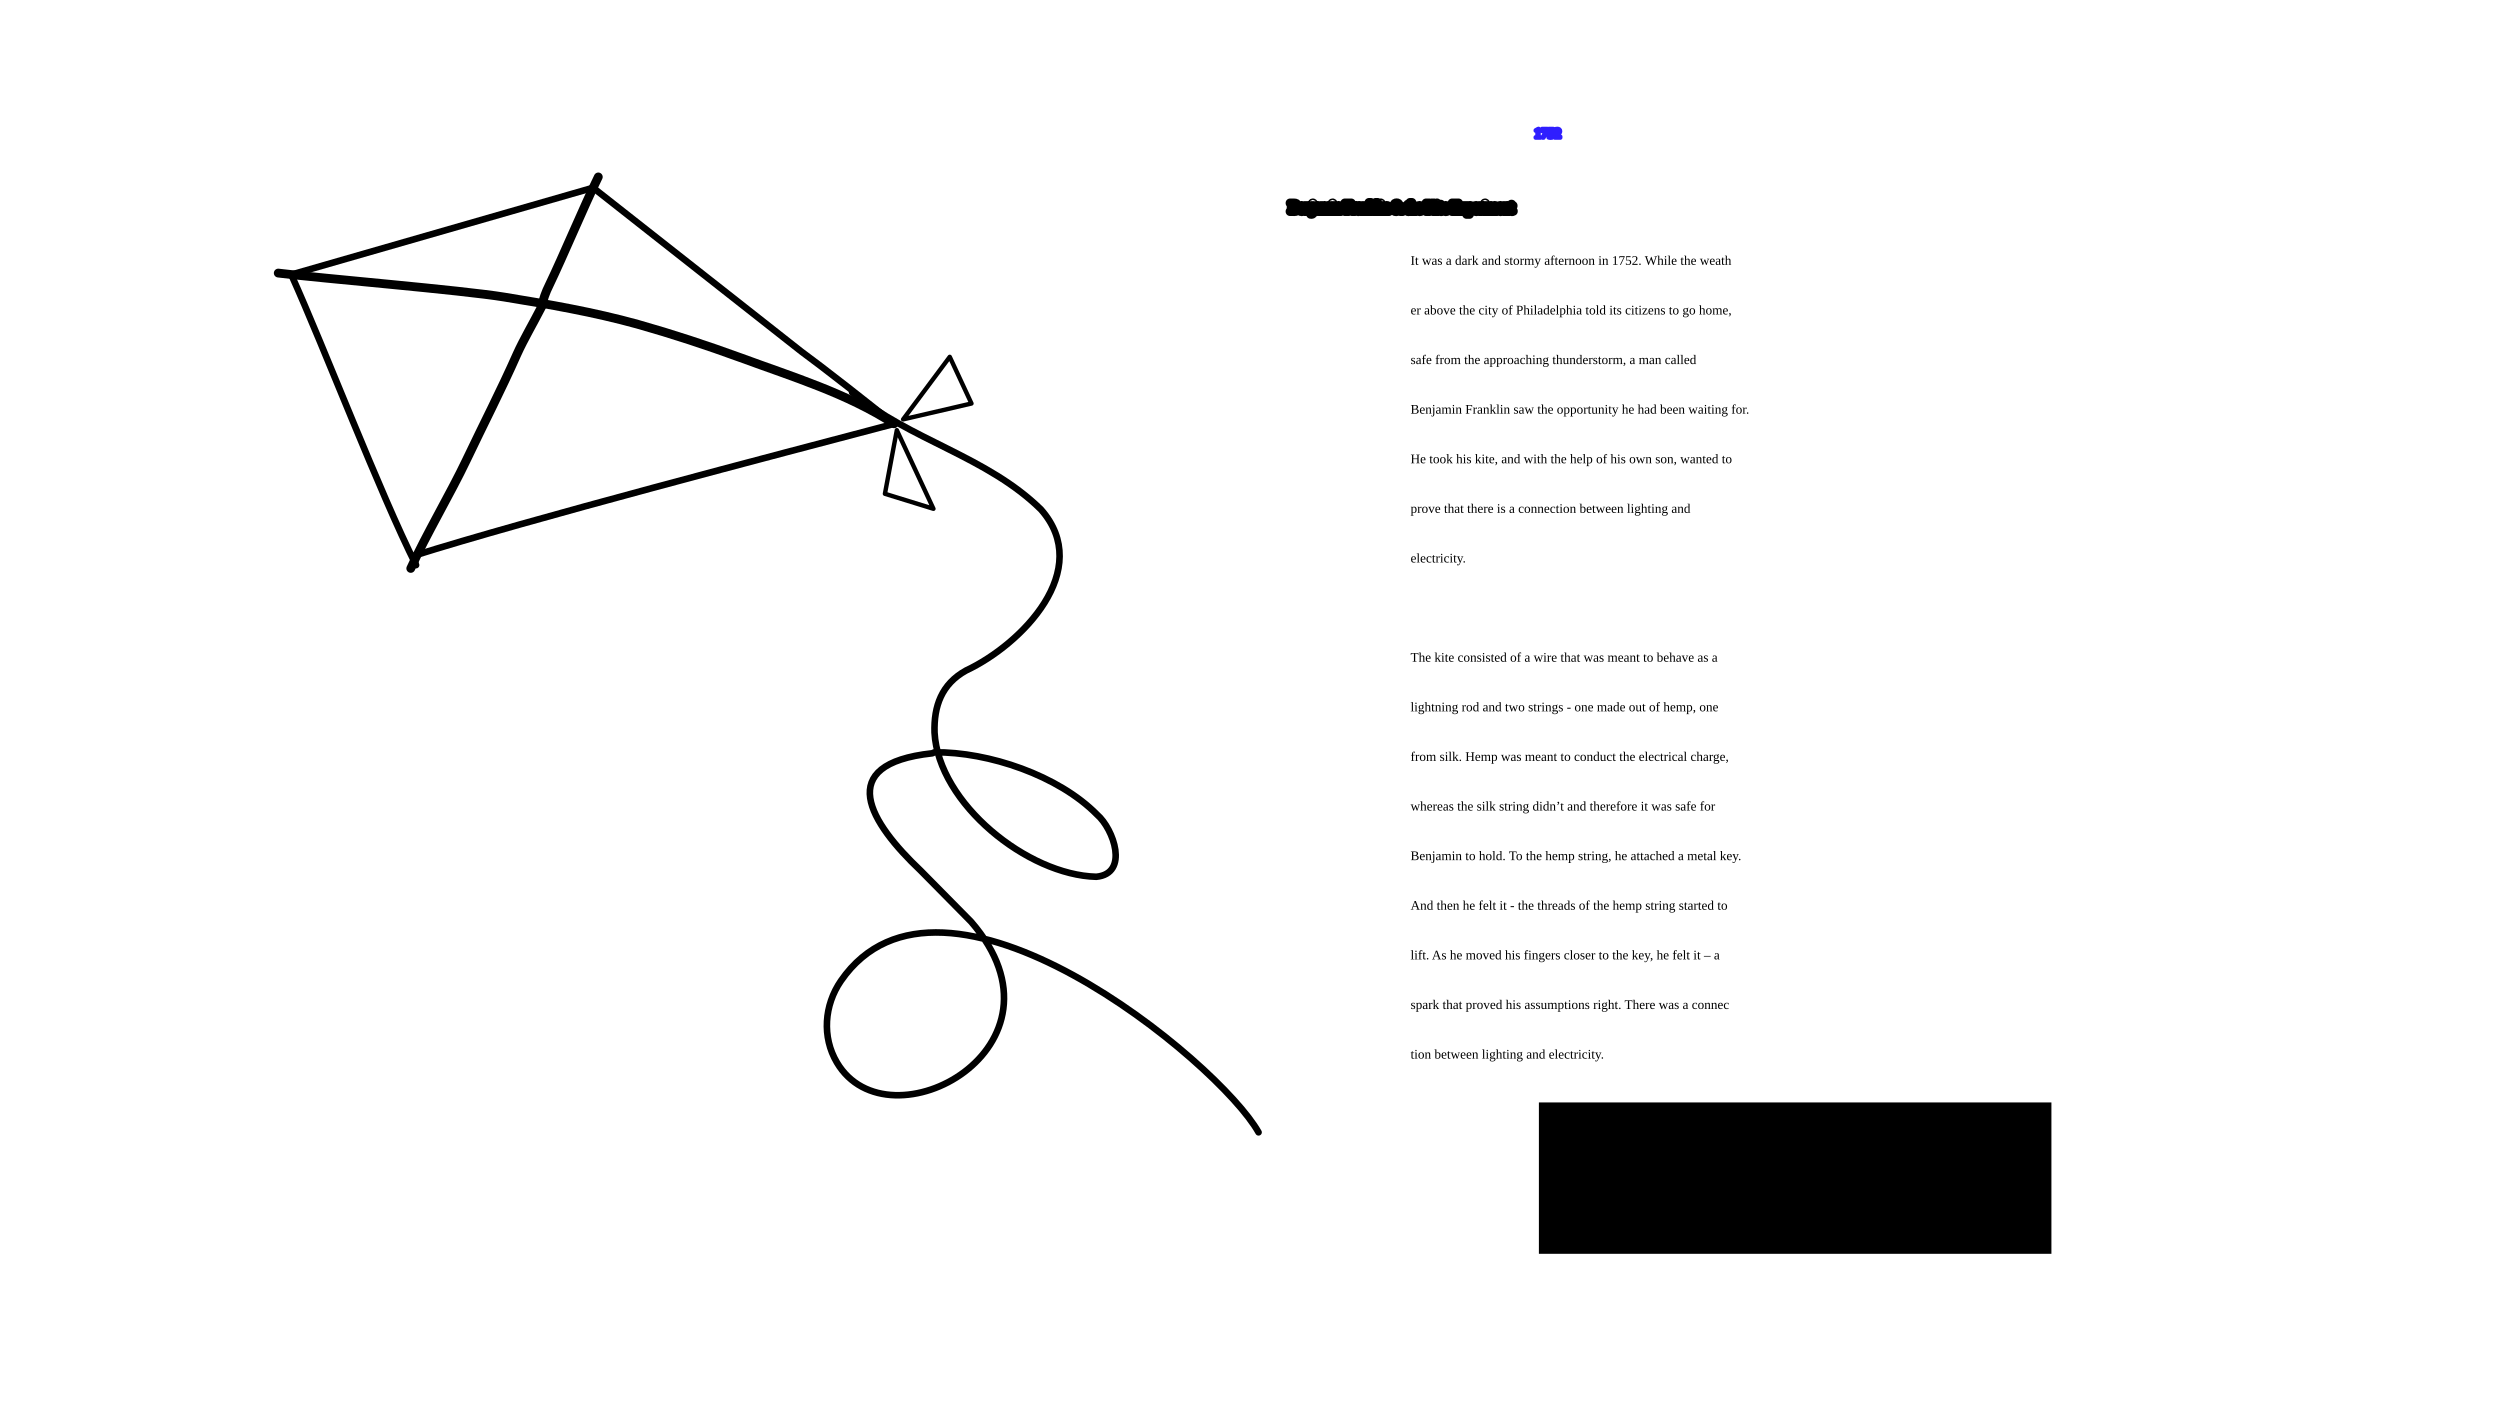
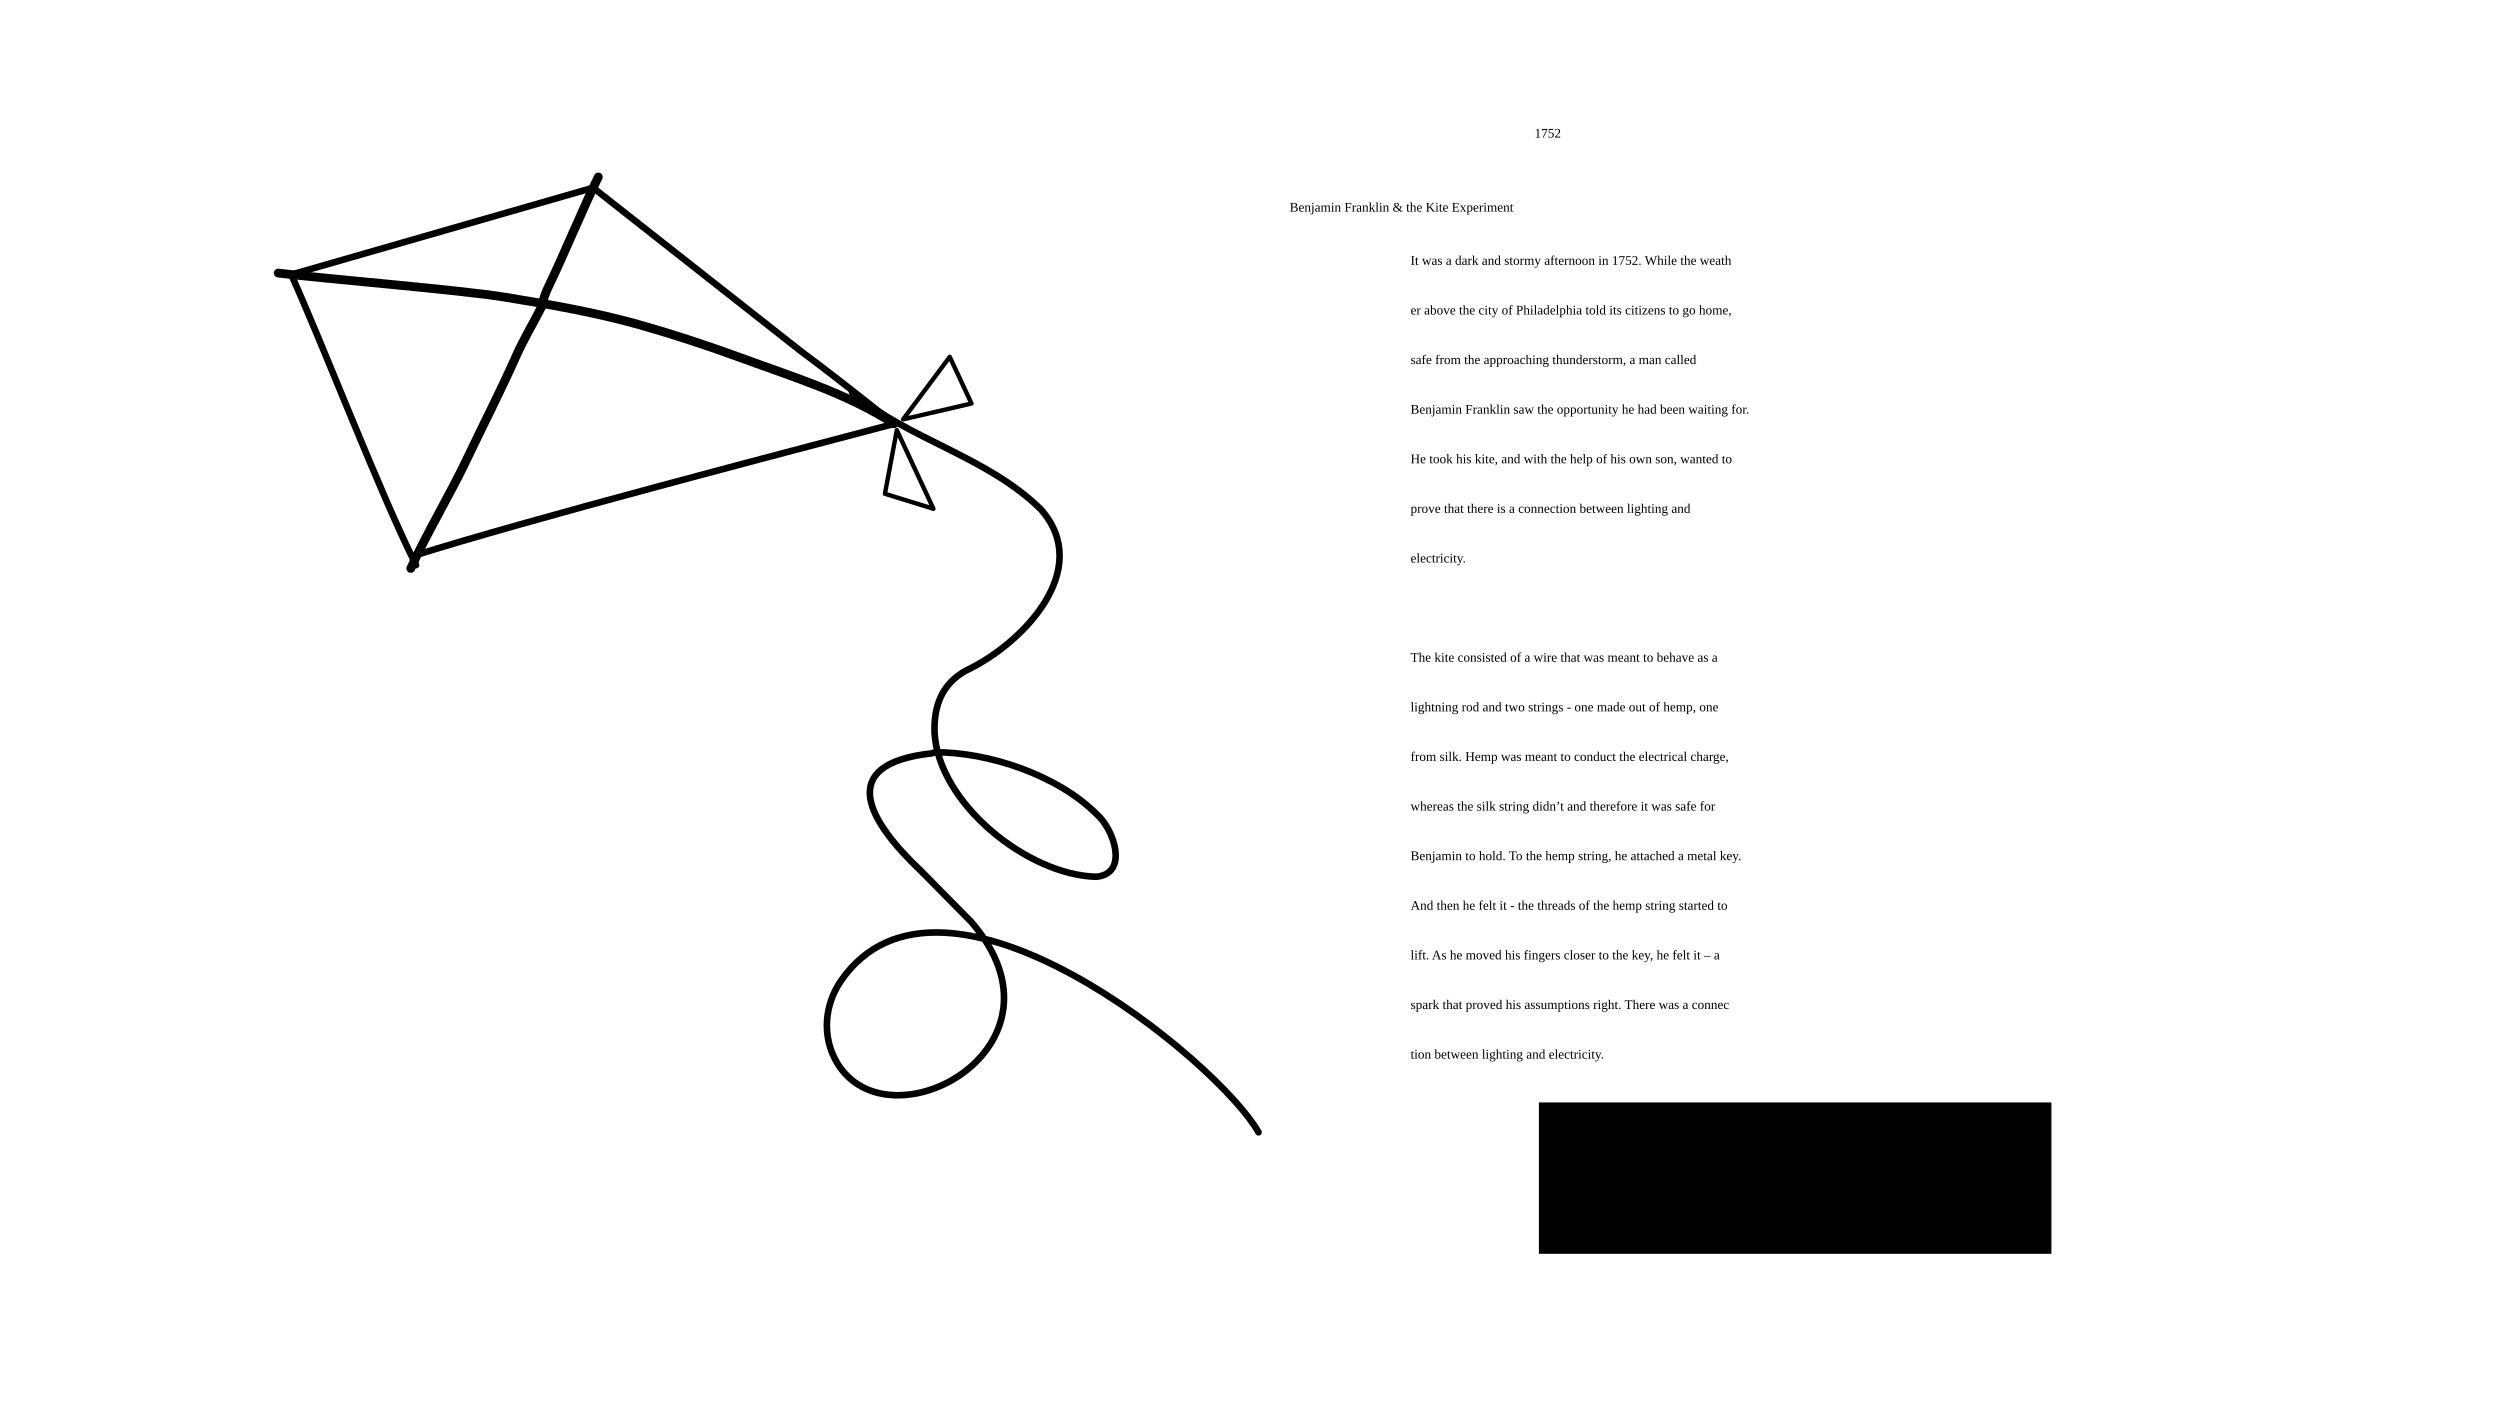
<svg xmlns="http://www.w3.org/2000/svg" version="1.1" id="kite" class="kite" x="0px" y="0px" viewBox="0 0 2267.7 1275.6" style="enable-background:new 0 0 2267.7 1275.6;" xml:space="preserve">
  <style type="text/css">
	.st0{fill:none;stroke:#FBFF12;stroke-width:7;stroke-linecap:round;stroke-linejoin:round;stroke-miterlimit:10;}
	.st1{fill:none;stroke:#2F1EFF;stroke-width:4;stroke-linecap:round;stroke-linejoin:round;stroke-miterlimit:10;}
	.st2{fill:none;stroke:#000000;stroke-width:8;stroke-linecap:round;stroke-linejoin:round;stroke-miterlimit:10;}
	.st3{fill:none;stroke:#000000;stroke-width:4;stroke-linecap:round;stroke-linejoin:round;stroke-miterlimit:10;}
	.st4{fill:none;stroke:#000000;stroke-width:6;stroke-linecap:round;stroke-linejoin:round;stroke-miterlimit:10;}
</style>
-   <text transform="matrix(1 0 0 1 1391.94 124.8336)" class="st0 st1">1752</text>
-   <text transform="matrix(1 0 0 1 1169.827 191.9366)" class="st0 st2">Benjamin Franklin &amp; the Kite Experiment</text>
+   <text transform="matrix(1 0 0 1 1391.94 124.8336)" class="path head">1752</text>
+   <text transform="matrix(1 0 0 1 1169.827 191.9366)" class="path head">Benjamin Franklin &amp; the Kite Experiment</text>
  <text transform="matrix(1 0 0 1 1279.469 240.2286)" class="path">
    <tspan x="0" y="0">It was a dark and stormy afternoon in 1752. While the weath </tspan>
    <tspan x="0" y="45">er above the city of Philadelphia told its citizens to go home,  </tspan>
    <tspan x="0" y="90">safe from the approaching thunderstorm, a man called </tspan>
    <tspan x="0" y="135">Benjamin Franklin saw the opportunity he had been waiting for.  </tspan>
    <tspan x="0" y="180">He took his kite, and with the help of his own son, wanted to  </tspan>
    <tspan x="0" y="225">prove that there is a connection between lighting and </tspan>
    <tspan x="0" y="270">electricity. </tspan>
    <tspan x="0" y="360">The kite consisted of a wire that was meant to behave as a  </tspan>
    <tspan x="0" y="405">lightning rod and two strings - one made out of hemp, one  </tspan>
    <tspan x="0" y="450">from silk. Hemp was meant to conduct the electrical charge,  </tspan>
    <tspan x="0" y="495">whereas the silk string didn’t and therefore it was safe for </tspan>
    <tspan x="0" y="540">Benjamin to hold. To the hemp string, he attached a metal key.  </tspan>
    <tspan x="0" y="585">And then he felt it - the threads of the hemp string started to  </tspan>
    <tspan x="0" y="630">lift. As he moved his fingers closer to the key, he felt it – a  </tspan>
    <tspan x="0" y="675">spark that proved his assumptions right. There was a connec </tspan>
    <tspan x="0" y="720">tion between lighting and electricity.</tspan>
  </text>
  <text transform="matrix(1 0 0 1 1417.806 1100)" class="path buttontext">TIMELINE</text>
  <rect x="1395.9" y="1000" class="path button" width="464.9" height="137.3" />
  <path id="KITE_INSIDE_2" class="path st2 svg-elem-1" d="M252.4,247.7c39.2,4.9,166.2,15.4,205.2,21.8c40.5,6.6,81,13.6,120.7,24.6  c31.6,8.9,62.8,19.2,93.8,30.5c47.2,17.4,95.7,32,138.9,59.8" />
  <path id="KITE_INSIDE" class="path st2 svg-elem-2" d="M542.7,160.5c-12.8,26.2-32,72.1-44.6,98.3c-3.1,6.2-5.4,12.5-6.7,19.3l0,0  c-8,15.6-16.4,29.8-22.4,43.1c-14.4,32.5-30.7,64.1-46,96.3c-14.1,29.7-36.9,68.2-50.4,98.1" />
  <polygon id="RIBBON_LEFT" class="path st3 svg-elem-3" points="813.5,390.2 802.7,447.9 846.7,461.5 " />
  <polygon id="RIBBON_RIGHT" class="path st3 svg-elem-4" points="819.2,380.4 861.5,323.7 881.2,366 " />
  <path id="TAIL" class="path st4 svg-elem-5" d="M1141.6,1027.1c-35.8-64.1-286.9-270.6-378.8-137.4c-15.2,22.1-17.3,51-3.7,74  c47,79.9,220.5-14,121.7-127.7L835,789.6c-45.7-43.3-79.5-96.5,10.6-106.3l2-0.9c49.1-0.5,112.6,21,147.5,56.5  c15.1,13,29.3,53.6-0.7,56.4c-62.2-1.5-143.2-66.4-146.7-130.8c-0.7-24,6.4-44,28.6-56.3c50.7-23.8,116.3-91.3,67.9-146.1  c-48.9-48.1-118.9-62.9-171.3-106.2" />
  <path id="outline" class="st4" d="M810.9,384.5c-15-12.8-68.1-54.1-84-65.6L538,170.3l-273.8,78.8  c30.4,67.4,80.1,197.6,113.2,263.5l-2.7-8.3C478.9,471.4,705.5,412.3,810.9,384.5" />
</svg>
